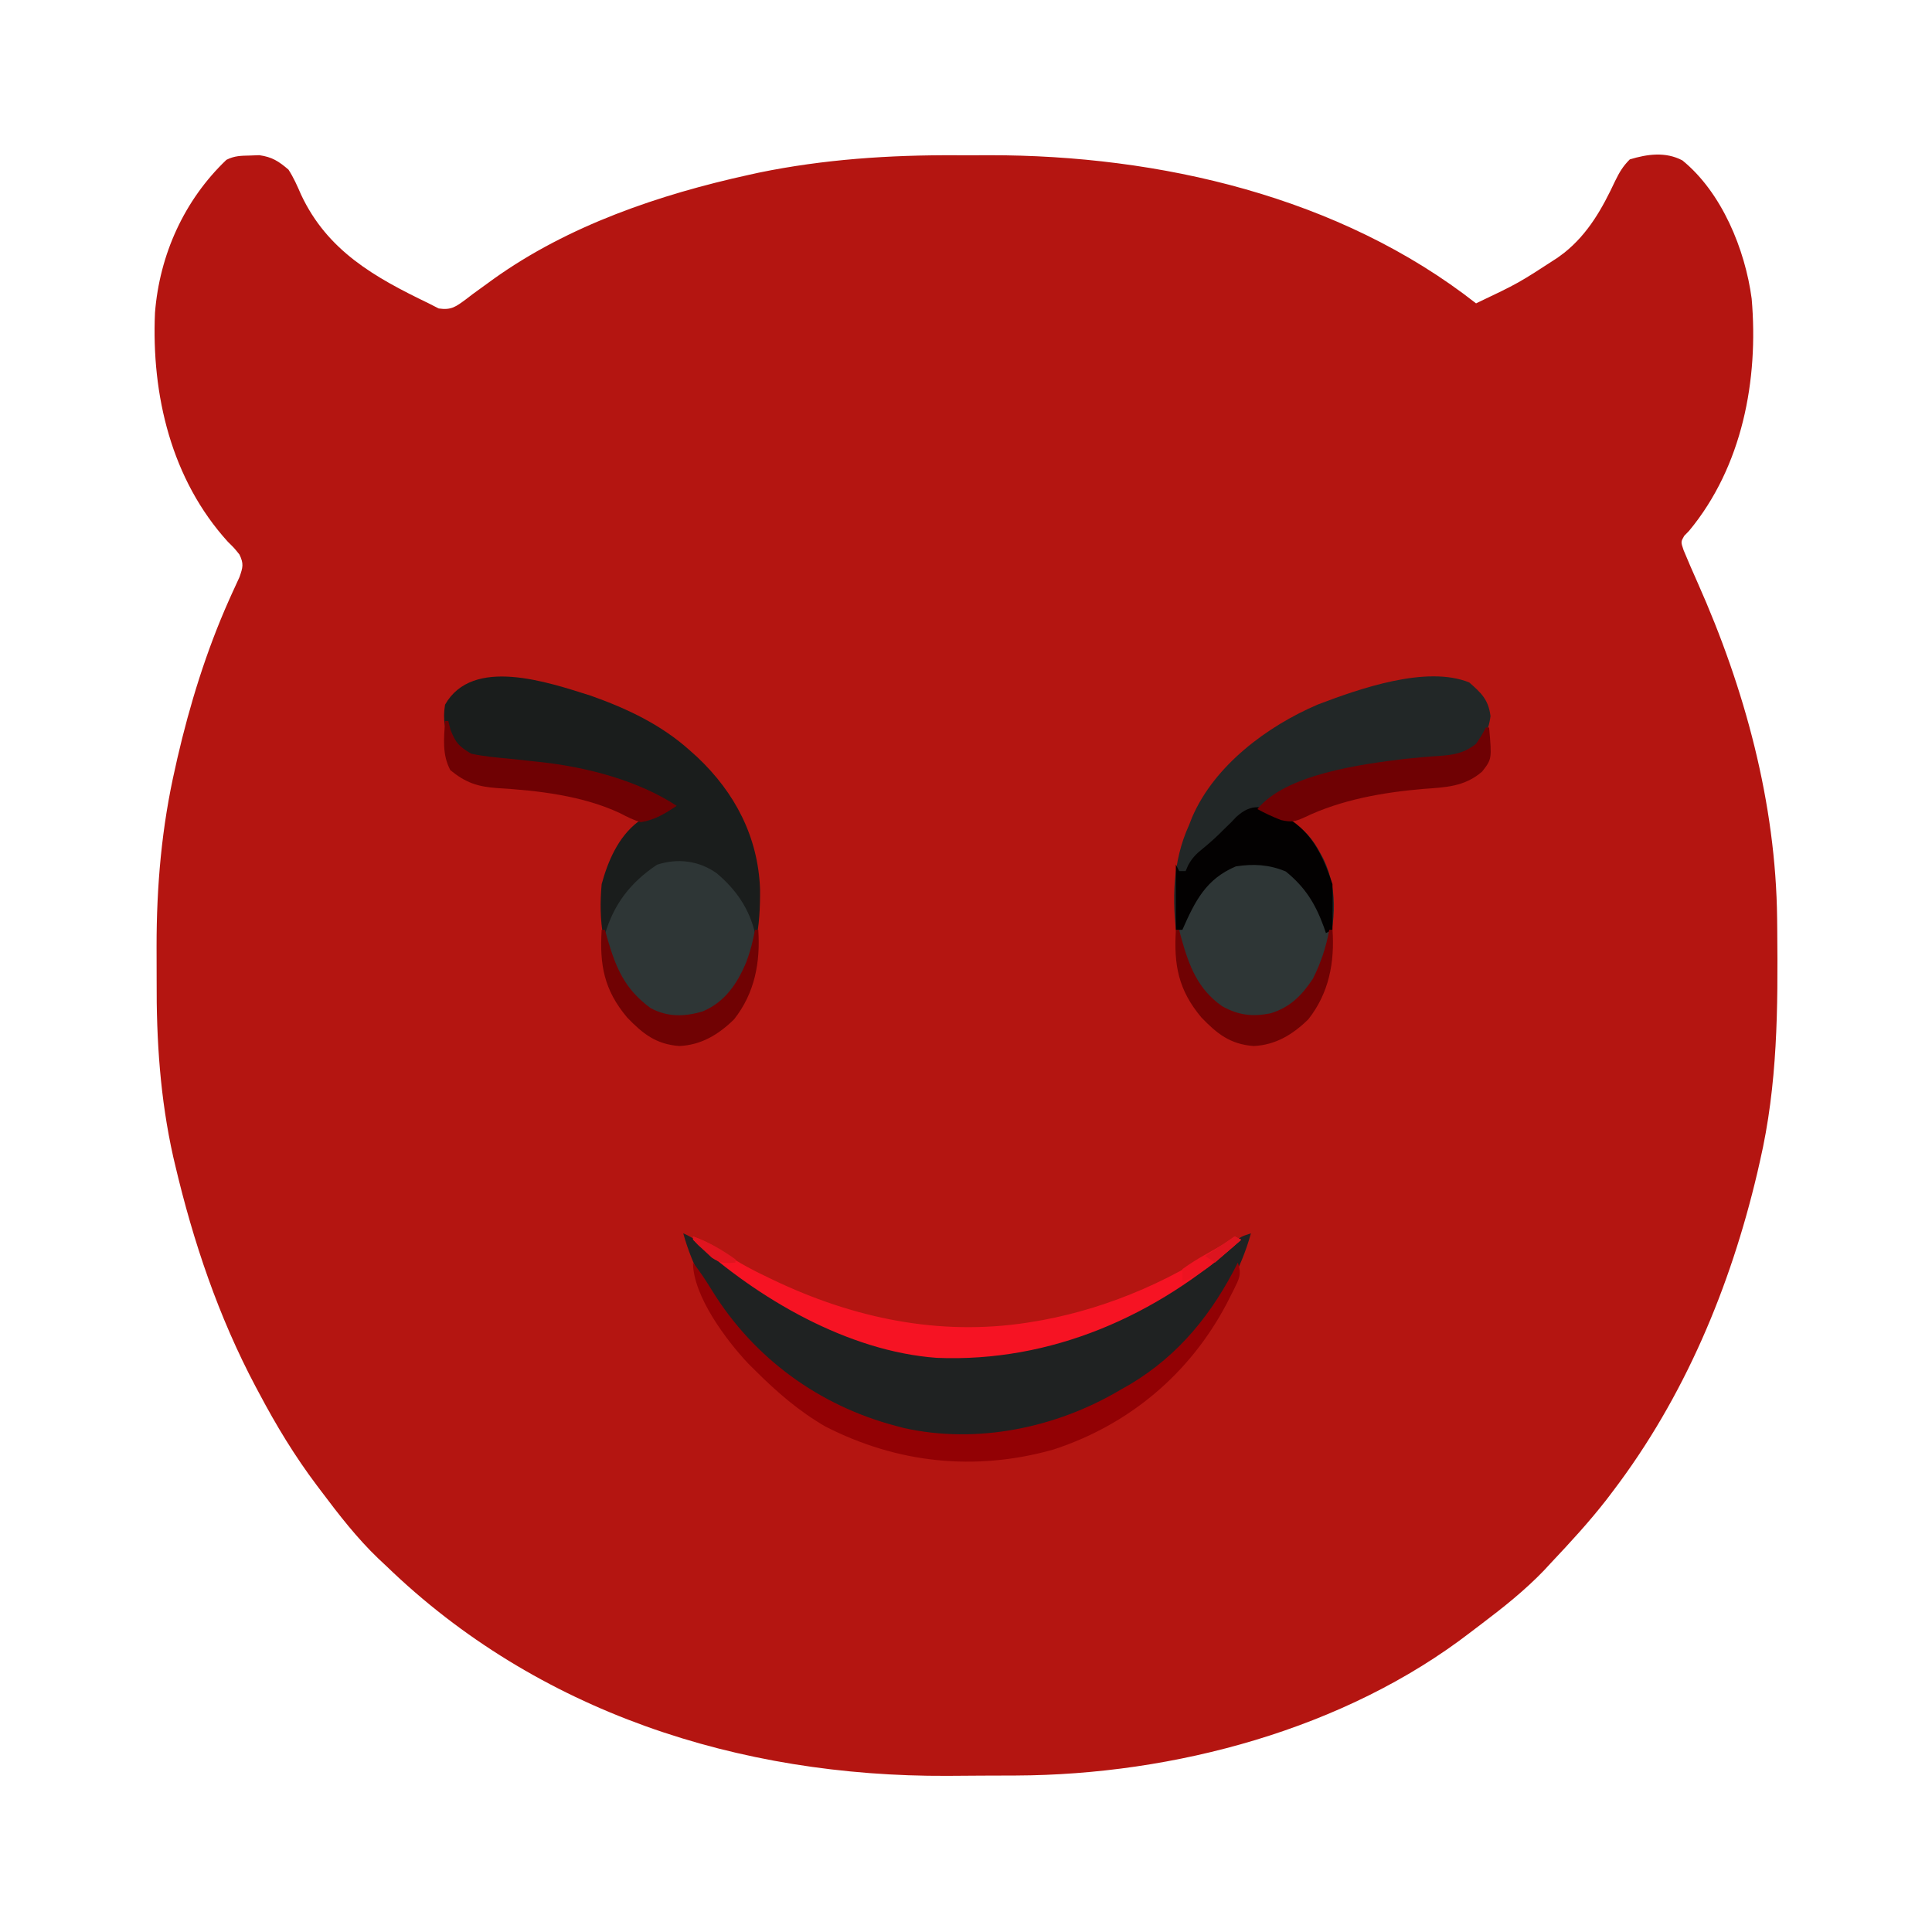
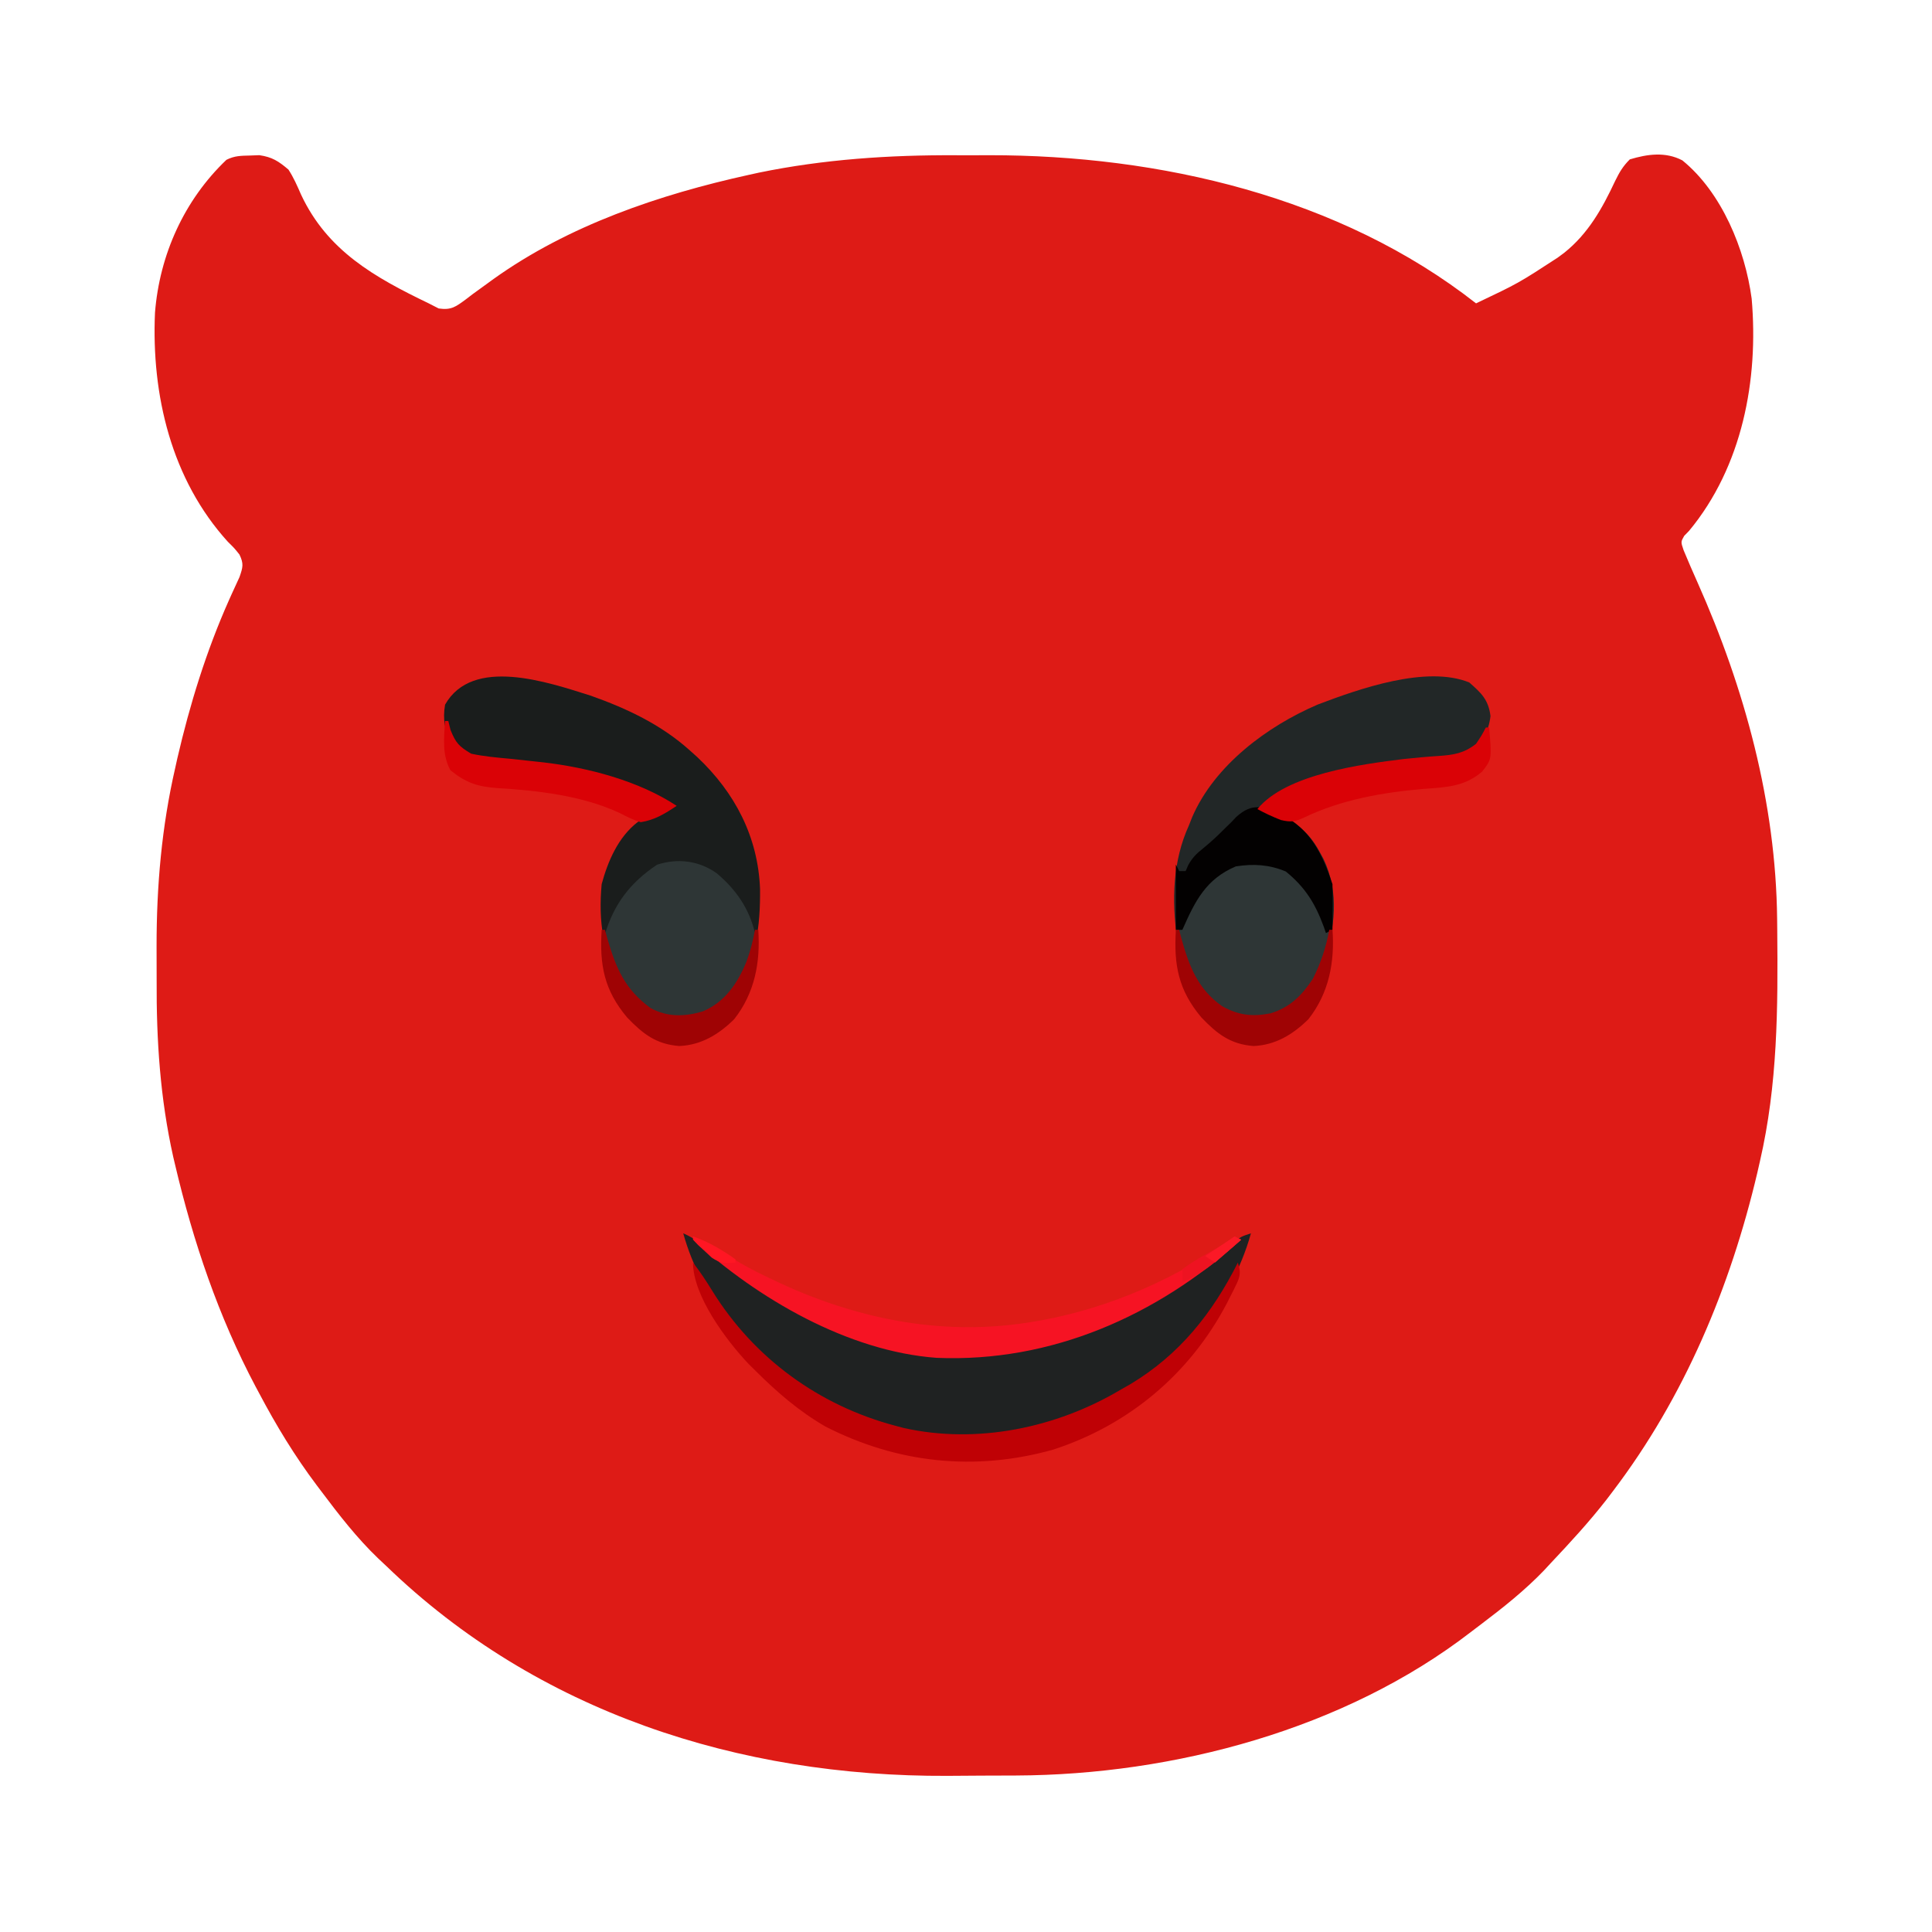
<svg xmlns="http://www.w3.org/2000/svg" width="50" height="50" viewBox="0 0 50 50" fill="none">
-   <path d="M6.472 4.025C6.551 4.022 6.63 4.019 6.711 4.016C7.045 4.064 7.208 4.171 7.465 4.389C7.599 4.595 7.694 4.813 7.792 5.038C8.473 6.492 9.694 7.176 11.095 7.851C11.223 7.917 11.223 7.917 11.353 7.983C11.683 8.032 11.8 7.935 12.062 7.743C12.118 7.701 12.173 7.658 12.23 7.614C12.351 7.526 12.472 7.439 12.593 7.351C12.653 7.307 12.714 7.263 12.776 7.218C14.715 5.832 17.068 5.034 19.376 4.526C19.461 4.507 19.547 4.488 19.635 4.469C21.319 4.122 23.025 4.009 24.741 4.018C25.028 4.02 25.314 4.018 25.601 4.017C30.004 4.013 34.678 5.089 38.2 7.851C39.296 7.33 39.296 7.33 40.311 6.669C40.369 6.626 40.426 6.583 40.486 6.539C41.104 6.044 41.467 5.394 41.799 4.685C41.913 4.454 41.996 4.309 42.179 4.125C42.635 3.987 43.105 3.922 43.54 4.151C44.56 4.98 45.163 6.454 45.333 7.729C45.516 9.83 45.09 12.076 43.715 13.736C43.673 13.779 43.631 13.823 43.587 13.868C43.498 14.023 43.498 14.023 43.571 14.238C43.688 14.521 43.81 14.801 43.935 15.081C45.153 17.815 45.96 20.776 45.992 23.782C45.992 23.874 45.994 23.967 45.995 24.063C46.014 26.1 46.007 28.065 45.546 30.058C45.524 30.155 45.502 30.252 45.479 30.352C44.78 33.316 43.593 36.154 41.746 38.587C41.69 38.661 41.634 38.735 41.576 38.811C41.13 39.384 40.64 39.916 40.142 40.444C40.081 40.511 40.019 40.577 39.956 40.645C39.463 41.157 38.918 41.591 38.352 42.019C38.255 42.092 38.158 42.166 38.061 42.24C34.799 44.757 30.376 45.933 26.297 45.95C26.202 45.95 26.107 45.951 26.01 45.951C25.81 45.952 25.61 45.953 25.41 45.953C25.112 45.954 24.814 45.956 24.516 45.959C19.127 45.984 13.909 44.311 9.998 40.529C9.931 40.466 9.863 40.403 9.794 40.338C9.236 39.804 8.772 39.203 8.309 38.587C8.272 38.538 8.236 38.49 8.198 38.44C7.627 37.682 7.148 36.891 6.705 36.053C6.676 35.999 6.647 35.945 6.617 35.889C5.654 34.073 5 32.136 4.53 30.138C4.515 30.072 4.499 30.006 4.483 29.939C4.145 28.427 4.046 26.92 4.054 25.375C4.055 25.082 4.054 24.79 4.052 24.497C4.051 22.933 4.184 21.395 4.536 19.868C4.562 19.749 4.562 19.749 4.589 19.628C4.912 18.231 5.339 16.849 5.923 15.538C5.947 15.485 5.971 15.431 5.996 15.375C6.062 15.228 6.13 15.081 6.198 14.935C6.286 14.68 6.312 14.593 6.198 14.353C6.065 14.186 6.065 14.186 5.897 14.021C4.435 12.41 3.917 10.226 4.011 8.093C4.13 6.591 4.768 5.177 5.86 4.136C6.074 4.029 6.234 4.031 6.472 4.025Z" fill="#B41511" />
+   <path d="M6.472 4.025C6.551 4.022 6.63 4.019 6.711 4.016C7.045 4.064 7.208 4.171 7.465 4.389C7.599 4.595 7.694 4.813 7.792 5.038C8.473 6.492 9.694 7.176 11.095 7.851C11.223 7.917 11.223 7.917 11.353 7.983C11.683 8.032 11.8 7.935 12.062 7.743C12.118 7.701 12.173 7.658 12.23 7.614C12.351 7.526 12.472 7.439 12.593 7.351C12.653 7.307 12.714 7.263 12.776 7.218C14.715 5.832 17.068 5.034 19.376 4.526C19.461 4.507 19.547 4.488 19.635 4.469C21.319 4.122 23.025 4.009 24.741 4.018C25.028 4.02 25.314 4.018 25.601 4.017C30.004 4.013 34.678 5.089 38.2 7.851C39.296 7.33 39.296 7.33 40.311 6.669C40.369 6.626 40.426 6.583 40.486 6.539C41.104 6.044 41.467 5.394 41.799 4.685C41.913 4.454 41.996 4.309 42.179 4.125C42.635 3.987 43.105 3.922 43.54 4.151C44.56 4.98 45.163 6.454 45.333 7.729C45.516 9.83 45.09 12.076 43.715 13.736C43.673 13.779 43.631 13.823 43.587 13.868C43.498 14.023 43.498 14.023 43.571 14.238C43.688 14.521 43.81 14.801 43.935 15.081C45.153 17.815 45.96 20.776 45.992 23.782C45.992 23.874 45.994 23.967 45.995 24.063C46.014 26.1 46.007 28.065 45.546 30.058C45.524 30.155 45.502 30.252 45.479 30.352C44.78 33.316 43.593 36.154 41.746 38.587C41.69 38.661 41.634 38.735 41.576 38.811C41.13 39.384 40.64 39.916 40.142 40.444C40.081 40.511 40.019 40.577 39.956 40.645C39.463 41.157 38.918 41.591 38.352 42.019C38.255 42.092 38.158 42.166 38.061 42.24C34.799 44.757 30.376 45.933 26.297 45.95C26.202 45.95 26.107 45.951 26.01 45.951C25.81 45.952 25.61 45.953 25.41 45.953C25.112 45.954 24.814 45.956 24.516 45.959C19.127 45.984 13.909 44.311 9.998 40.529C9.931 40.466 9.863 40.403 9.794 40.338C9.236 39.804 8.772 39.203 8.309 38.587C8.272 38.538 8.236 38.49 8.198 38.44C7.627 37.682 7.148 36.891 6.705 36.053C6.676 35.999 6.647 35.945 6.617 35.889C5.654 34.073 5 32.136 4.53 30.138C4.515 30.072 4.499 30.006 4.483 29.939C4.145 28.427 4.046 26.92 4.054 25.375C4.055 25.082 4.054 24.79 4.052 24.497C4.051 22.933 4.184 21.395 4.536 19.868C4.562 19.749 4.562 19.749 4.589 19.628C4.912 18.231 5.339 16.849 5.923 15.538C5.947 15.485 5.971 15.431 5.996 15.375C6.062 15.228 6.13 15.081 6.198 14.935C6.286 14.68 6.312 14.593 6.198 14.353C6.065 14.186 6.065 14.186 5.897 14.021C4.435 12.41 3.917 10.226 4.011 8.093C4.13 6.591 4.768 5.177 5.86 4.136C6.074 4.029 6.234 4.031 6.472 4.025Z" fill="#DE1B16" />
  <path d="M15.291 18.005C16.227 18.337 17.106 18.751 17.851 19.419C17.915 19.476 17.979 19.534 18.045 19.593C19.022 20.515 19.62 21.661 19.67 23.01C19.678 23.947 19.583 24.925 18.949 25.668C18.527 26.093 18.172 26.307 17.566 26.375C16.933 26.309 16.521 26.009 16.123 25.523C15.59 24.73 15.485 23.814 15.571 22.881C15.733 22.284 16 21.665 16.5 21.277C16.802 21.113 17.109 20.978 17.429 20.855C15.841 20.178 14.321 19.718 12.584 19.646C12.212 19.614 11.974 19.512 11.709 19.245C11.501 18.926 11.456 18.61 11.518 18.237C12.229 16.983 14.173 17.652 15.291 18.005Z" fill="#1A1D1C" />
  <path d="M38.025 17.662C38.338 17.937 38.521 18.107 38.574 18.533C38.522 18.949 38.353 19.235 38.031 19.504C37.784 19.586 37.578 19.615 37.32 19.64C35.615 19.815 34.19 20.154 32.627 20.855C32.694 20.883 32.761 20.912 32.831 20.942C33.429 21.215 33.83 21.452 34.147 22.037C34.181 22.099 34.216 22.162 34.251 22.226C34.669 23.103 34.553 24.033 34.242 24.926C33.99 25.545 33.574 26.011 32.964 26.29C32.451 26.397 32.07 26.376 31.612 26.122C30.969 25.674 30.662 25.041 30.466 24.299C30.318 23.306 30.35 22.28 30.769 21.361C30.797 21.291 30.824 21.221 30.853 21.148C31.433 19.805 32.798 18.791 34.107 18.232C35.174 17.827 36.911 17.211 38.025 17.662Z" fill="#222727" />
  <path d="M17.682 31.918C18.016 32.06 18.275 32.287 18.553 32.514C19.158 32.999 19.791 33.401 20.469 33.776C20.612 33.855 20.612 33.855 20.758 33.936C22.737 34.98 25.037 35.438 27.224 34.789C28.968 34.221 30.549 33.344 31.938 32.147C32.121 32.002 32.121 32.002 32.374 31.918C31.856 33.798 30.466 35.256 28.804 36.204C28.101 36.587 27.418 36.821 26.633 36.984C26.519 37.013 26.519 37.013 26.404 37.041C24.465 37.48 22.579 36.973 20.907 35.981C19.404 35.013 18.166 33.671 17.682 31.918Z" fill="#1F2222" />
  <path d="M33.403 22.588C33.877 22.982 34.281 23.539 34.4 24.15C34.389 24.754 34.133 25.317 33.733 25.765C33.324 26.141 32.983 26.316 32.427 26.377C31.878 26.321 31.506 26.1 31.128 25.702C30.77 25.26 30.475 24.735 30.506 24.15C30.633 23.52 31.045 22.945 31.548 22.556C32.14 22.183 32.833 22.197 33.403 22.588Z" fill="#2E3636" />
  <path d="M18.547 22.599C19.04 23.011 19.395 23.518 19.539 24.151C19.539 24.748 19.267 25.323 18.872 25.765C18.463 26.142 18.122 26.316 17.565 26.378C17.017 26.321 16.644 26.101 16.267 25.702C15.9 25.251 15.655 24.77 15.655 24.182C15.888 23.394 16.317 22.836 17.006 22.378C17.543 22.204 18.088 22.274 18.547 22.599Z" fill="#2E3636" />
-   <path d="M17.935 32.676C18.122 32.914 18.283 33.163 18.442 33.421C19.515 35.148 21.193 36.374 23.17 36.898C23.24 36.917 23.311 36.936 23.383 36.955C25.285 37.382 27.341 36.953 28.996 35.969C29.082 35.92 29.168 35.871 29.256 35.821C30.525 35.059 31.377 33.988 32.036 32.676C32.139 32.984 32.068 33.093 31.931 33.376C31.886 33.463 31.886 33.463 31.841 33.552C31.811 33.612 31.78 33.672 31.749 33.734C30.792 35.555 29.217 36.877 27.26 37.515C25.236 38.085 23.218 37.87 21.357 36.916C20.667 36.515 20.101 36.023 19.539 35.462C19.484 35.408 19.429 35.353 19.372 35.297C18.799 34.692 17.935 33.539 17.935 32.676Z" fill="#920104" />
+   <path d="M17.935 32.676C18.122 32.914 18.283 33.163 18.442 33.421C19.515 35.148 21.193 36.374 23.17 36.898C23.24 36.917 23.311 36.936 23.383 36.955C25.285 37.382 27.341 36.953 28.996 35.969C29.082 35.92 29.168 35.871 29.256 35.821C30.525 35.059 31.377 33.988 32.036 32.676C32.139 32.984 32.068 33.093 31.931 33.376C31.886 33.463 31.886 33.463 31.841 33.552C31.811 33.612 31.78 33.672 31.749 33.734C30.792 35.555 29.217 36.877 27.26 37.515C25.236 38.085 23.218 37.87 21.357 36.916C20.667 36.515 20.101 36.023 19.539 35.462C19.484 35.408 19.429 35.353 19.372 35.297C18.799 34.692 17.935 33.539 17.935 32.676Z" fill="#BF0105" />
  <path d="M17.935 32C18.224 32.106 18.461 32.228 18.711 32.406C19.109 32.678 19.521 32.893 19.956 33.098C20.033 33.134 20.11 33.17 20.189 33.208C22.283 34.174 24.513 34.599 26.801 34.195C26.859 34.185 26.916 34.175 26.976 34.165C28.743 33.837 30.507 33.068 31.952 32C32.035 32.042 32.035 32.042 32.121 32.084C29.936 34.059 27.203 35.263 24.243 35.141C21.948 34.975 19.603 33.607 17.935 32.084C17.935 32.057 17.935 32.029 17.935 32Z" fill="#F61323" />
  <path d="M33.169 21.079C33.918 21.471 34.22 22.09 34.484 22.881C34.49 23.084 34.491 23.286 34.489 23.488C34.489 23.596 34.488 23.703 34.487 23.814C34.486 23.896 34.485 23.979 34.484 24.064C34.401 24.105 34.401 24.105 34.315 24.148C34.297 24.094 34.278 24.04 34.259 23.984C34.038 23.381 33.775 22.959 33.276 22.554C32.845 22.374 32.442 22.351 31.983 22.422C31.208 22.752 30.931 23.314 30.6 24.064C30.544 24.064 30.489 24.064 30.431 24.064C30.431 23.506 30.431 22.949 30.431 22.375C30.459 22.431 30.487 22.486 30.516 22.544C30.571 22.544 30.627 22.544 30.684 22.544C30.707 22.493 30.729 22.443 30.751 22.39C30.859 22.195 30.96 22.097 31.133 21.958C31.319 21.805 31.486 21.656 31.655 21.483C31.725 21.415 31.795 21.347 31.867 21.277C31.908 21.234 31.949 21.19 31.991 21.145C32.402 20.772 32.682 20.862 33.169 21.079Z" fill="#030101" />
-   <path d="M38.453 18.828C38.481 18.828 38.509 18.828 38.538 18.828C38.61 19.644 38.61 19.644 38.358 19.968C37.905 20.362 37.412 20.375 36.838 20.417C35.789 20.507 34.711 20.695 33.756 21.155C33.51 21.267 33.418 21.284 33.149 21.222C32.938 21.139 32.741 21.049 32.542 20.939C33.276 20.032 35.247 19.777 36.33 19.643C36.631 19.612 36.932 19.583 37.234 19.564C37.619 19.537 37.886 19.497 38.2 19.25C38.346 19.032 38.346 19.032 38.453 18.828Z" fill="#6F0103" />
-   <path d="M11.517 18.66C11.545 18.66 11.573 18.66 11.602 18.66C11.621 18.737 11.64 18.813 11.66 18.892C11.797 19.231 11.878 19.316 12.193 19.505C12.526 19.577 12.861 19.606 13.201 19.637C13.393 19.657 13.585 19.678 13.776 19.699C13.868 19.709 13.96 19.719 14.054 19.729C15.214 19.863 16.527 20.205 17.512 20.855C17.212 21.056 16.945 21.221 16.584 21.278C16.389 21.223 16.228 21.139 16.049 21.046C15.082 20.592 13.928 20.459 12.874 20.396C12.362 20.36 12.054 20.258 11.655 19.932C11.438 19.525 11.491 19.112 11.517 18.66Z" fill="#6F0103" />
-   <path d="M30.432 24.062C30.46 24.062 30.488 24.062 30.516 24.062C30.535 24.134 30.553 24.205 30.572 24.279C30.775 25.002 30.998 25.599 31.63 26.041C32.049 26.274 32.406 26.318 32.88 26.225C33.387 26.071 33.689 25.765 33.978 25.329C34.184 24.919 34.319 24.514 34.401 24.062C34.428 24.062 34.456 24.062 34.485 24.062C34.544 24.903 34.394 25.702 33.86 26.379C33.46 26.772 33.011 27.046 32.443 27.071C31.84 27.026 31.496 26.753 31.092 26.332C30.496 25.622 30.375 24.974 30.432 24.062Z" fill="#700203" />
-   <path d="M15.571 24.062C15.598 24.062 15.626 24.062 15.655 24.062C15.675 24.136 15.696 24.209 15.717 24.285C15.945 25.067 16.174 25.602 16.837 26.089C17.276 26.326 17.717 26.315 18.188 26.174C18.762 25.934 19.086 25.449 19.317 24.891C19.419 24.617 19.487 24.35 19.539 24.062C19.567 24.062 19.595 24.062 19.624 24.062C19.682 24.903 19.533 25.702 18.999 26.379C18.599 26.772 18.149 27.046 17.581 27.071C16.978 27.026 16.635 26.753 16.23 26.332C15.634 25.622 15.514 24.974 15.571 24.062Z" fill="#700203" />
+   <path d="M38.453 18.828C38.481 18.828 38.509 18.828 38.538 18.828C38.61 19.644 38.61 19.644 38.358 19.968C37.905 20.362 37.412 20.375 36.838 20.417C35.789 20.507 34.711 20.695 33.756 21.155C33.51 21.267 33.418 21.284 33.149 21.222C32.938 21.139 32.741 21.049 32.542 20.939C33.276 20.032 35.247 19.777 36.33 19.643C36.631 19.612 36.932 19.583 37.234 19.564C37.619 19.537 37.886 19.497 38.2 19.25C38.346 19.032 38.346 19.032 38.453 18.828Z" fill="#DA0206" />
+   <path d="M11.517 18.66C11.545 18.66 11.573 18.66 11.602 18.66C11.621 18.737 11.64 18.813 11.66 18.892C11.797 19.231 11.878 19.316 12.193 19.505C12.526 19.577 12.861 19.606 13.201 19.637C13.393 19.657 13.585 19.678 13.776 19.699C13.868 19.709 13.96 19.719 14.054 19.729C15.214 19.863 16.527 20.205 17.512 20.855C17.212 21.056 16.945 21.221 16.584 21.278C16.389 21.223 16.228 21.139 16.049 21.046C15.082 20.592 13.928 20.459 12.874 20.396C12.362 20.36 12.054 20.258 11.655 19.932C11.438 19.525 11.491 19.112 11.517 18.66Z" fill="#DA0206" />
+   <path d="M30.432 24.062C30.46 24.062 30.488 24.062 30.516 24.062C30.535 24.134 30.553 24.205 30.572 24.279C30.775 25.002 30.998 25.599 31.63 26.041C32.049 26.274 32.406 26.318 32.88 26.225C33.387 26.071 33.689 25.765 33.978 25.329C34.184 24.919 34.319 24.514 34.401 24.062C34.428 24.062 34.456 24.062 34.485 24.062C34.544 24.903 34.394 25.702 33.86 26.379C33.46 26.772 33.011 27.046 32.443 27.071C31.84 27.026 31.496 26.753 31.092 26.332C30.496 25.622 30.375 24.974 30.432 24.062Z" fill="#9F0304" />
+   <path d="M15.571 24.062C15.598 24.062 15.626 24.062 15.655 24.062C15.675 24.136 15.696 24.209 15.717 24.285C15.945 25.067 16.174 25.602 16.837 26.089C17.276 26.326 17.717 26.315 18.188 26.174C18.762 25.934 19.086 25.449 19.317 24.891C19.419 24.617 19.487 24.35 19.539 24.062C19.567 24.062 19.595 24.062 19.624 24.062C19.682 24.903 19.533 25.702 18.999 26.379C18.599 26.772 18.149 27.046 17.581 27.071C16.978 27.026 16.635 26.753 16.23 26.332C15.634 25.622 15.514 24.974 15.571 24.062Z" fill="#9F0304" />
  <path d="M31.952 32C32.008 32.028 32.063 32.056 32.121 32.084C31.963 32.221 31.805 32.356 31.646 32.491C31.58 32.548 31.58 32.548 31.512 32.606C31.226 32.849 30.946 33.026 30.601 33.182C30.601 33.071 30.601 32.959 30.601 32.844C30.809 32.695 31.006 32.571 31.229 32.449C31.347 32.382 31.465 32.314 31.582 32.247C31.677 32.193 31.771 32.14 31.868 32.084C31.895 32.057 31.923 32.029 31.952 32Z" fill="#EE1321" />
-   <path d="M17.935 32C18.334 32.137 18.69 32.347 19.033 32.591C19.033 32.619 19.033 32.647 19.033 32.675C18.77 32.701 18.645 32.698 18.422 32.549C18.364 32.495 18.306 32.441 18.246 32.385C18.188 32.331 18.129 32.278 18.068 32.222C17.935 32.084 17.935 32.084 17.935 32Z" fill="#E0141F" />
-   <path d="M31.951 32C32.007 32.028 32.063 32.056 32.12 32.084C31.786 32.377 31.786 32.377 31.445 32.675C31.361 32.62 31.277 32.564 31.191 32.507C31.442 32.339 31.693 32.172 31.951 32Z" fill="#DD141F" />
+   <path d="M17.935 32C18.334 32.137 18.69 32.347 19.033 32.591C19.033 32.619 19.033 32.647 19.033 32.675C18.77 32.701 18.645 32.698 18.422 32.549C18.364 32.495 18.306 32.441 18.246 32.385C18.188 32.331 18.129 32.278 18.068 32.222C17.935 32.084 17.935 32.084 17.935 32Z" fill="#FF1623" />
+   <path d="M31.951 32C32.007 32.028 32.063 32.056 32.12 32.084C31.786 32.377 31.786 32.377 31.445 32.675C31.361 32.62 31.277 32.564 31.191 32.507C31.442 32.339 31.693 32.172 31.951 32Z" fill="#FB1926" />
</svg>
